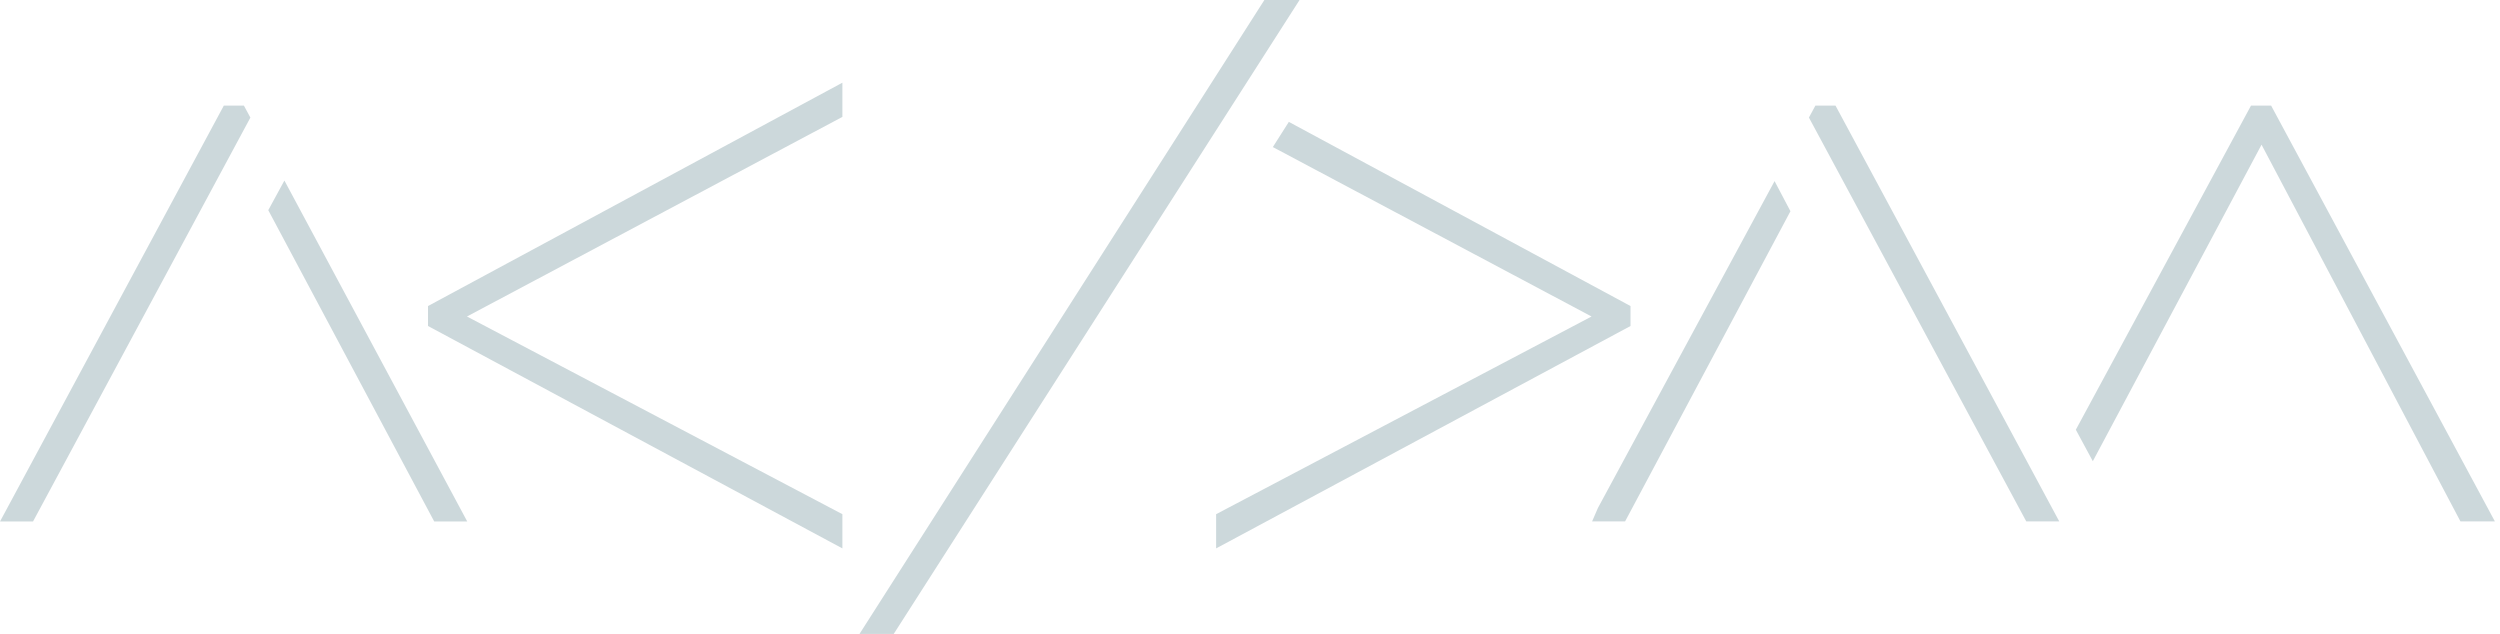
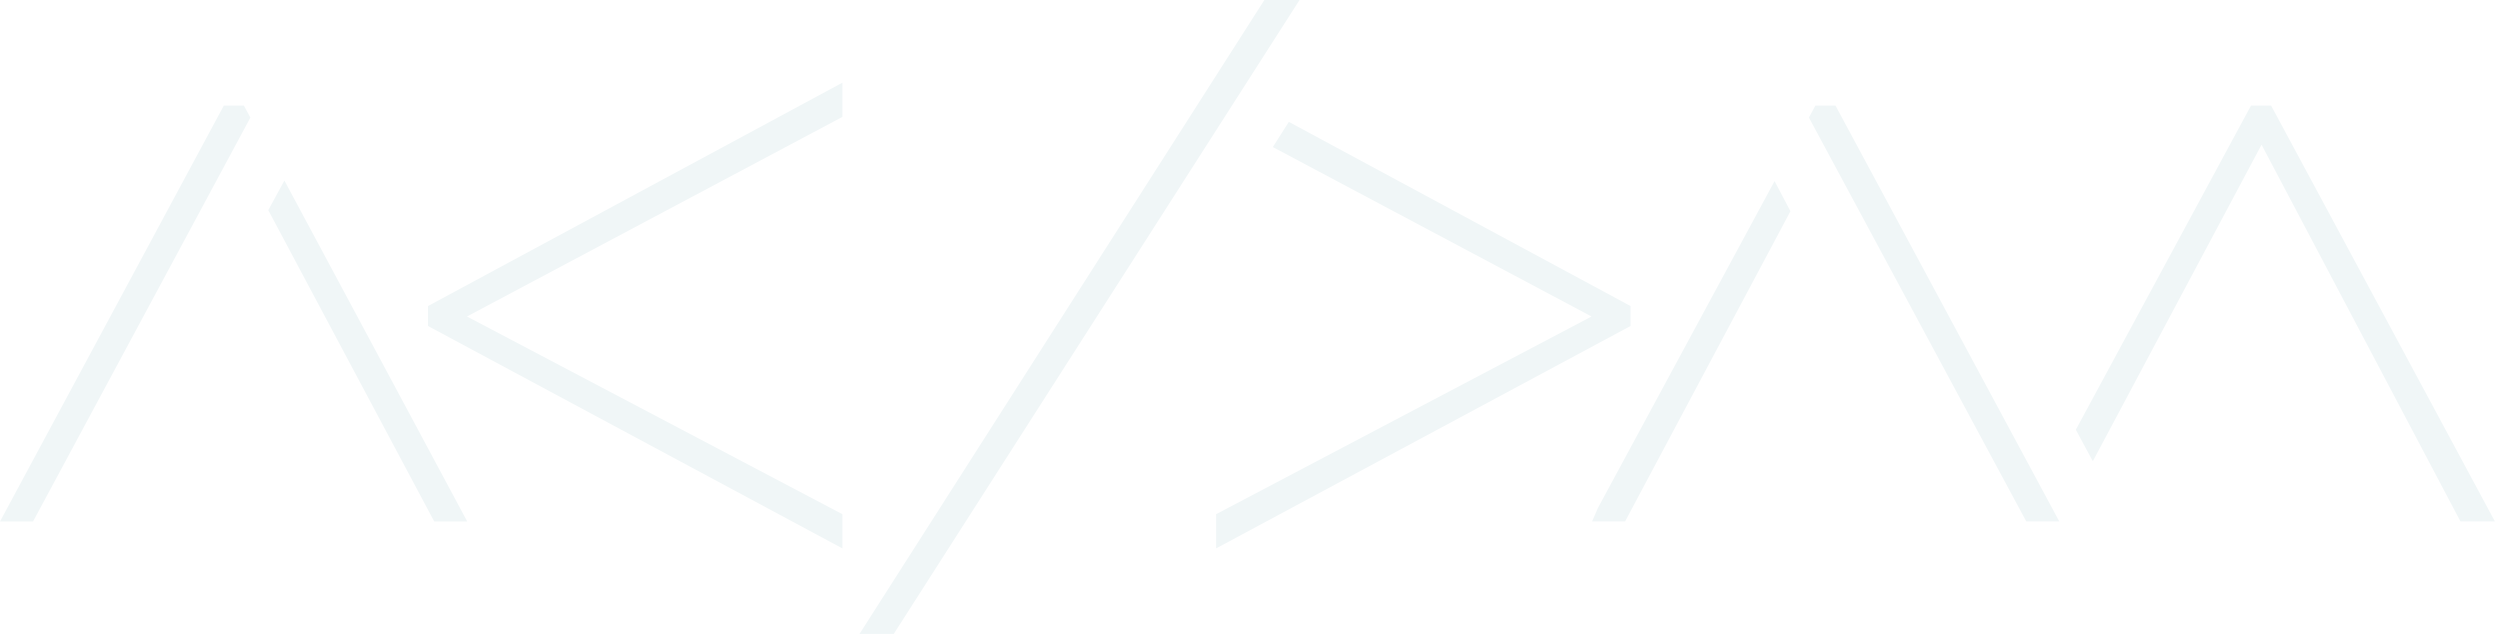
<svg xmlns="http://www.w3.org/2000/svg" preserveAspectRatio="xMidYMid" width="142" height="36" viewBox="0 0 142 36">
-   <path d="M139.754,29.616 C139.754,29.616 128.456,8.218 128.456,8.218 C128.456,8.218 118.872,26.196 118.872,26.196 C118.872,26.196 117.907,24.409 117.907,24.409 C117.907,24.409 127.858,5.997 127.858,5.997 C127.858,5.997 128.999,5.997 128.999,5.997 C128.999,5.997 141.710,29.616 141.710,29.616 C141.710,29.616 139.754,29.616 139.754,29.616 ZM102.747,6.677 C102.747,6.677 103.115,5.997 103.115,5.997 C103.115,5.997 104.256,5.997 104.256,5.997 C104.256,5.997 116.966,29.616 116.966,29.616 C116.966,29.616 115.092,29.616 115.092,29.616 C115.092,29.616 102.747,6.677 102.747,6.677 ZM90.431,29.616 C90.431,29.616 90.764,28.849 90.764,28.849 C90.764,28.849 100.796,10.287 100.796,10.287 C100.796,10.287 101.697,11.998 101.697,11.998 C101.697,11.998 92.305,29.616 92.305,29.616 C92.305,29.616 90.431,29.616 90.431,29.616 ZM69.076,29.206 C69.076,29.206 90.400,17.977 90.400,17.977 C90.400,17.977 72.297,8.353 72.297,8.353 C72.297,8.353 73.206,6.923 73.206,6.923 C73.206,6.923 92.613,17.383 92.613,17.383 C92.613,17.383 92.613,18.517 92.613,18.517 C92.613,18.517 69.076,31.149 69.076,31.149 C69.076,31.149 69.076,29.206 69.076,29.206 ZM48.819,36.008 C48.819,36.008 71.817,0.000 71.817,0.000 C71.817,0.000 73.814,0.000 73.814,0.000 C73.814,0.000 50.763,36.008 50.763,36.008 C50.763,36.008 48.819,36.008 48.819,36.008 ZM24.311,17.383 C24.311,17.383 47.848,4.697 47.848,4.697 C47.848,4.697 47.848,6.640 47.848,6.640 C47.848,6.640 26.524,17.977 26.524,17.977 C26.524,17.977 47.848,29.206 47.848,29.206 C47.848,29.206 47.848,31.149 47.848,31.149 C47.848,31.149 24.311,18.517 24.311,18.517 C24.311,18.517 24.311,17.383 24.311,17.383 ZM24.663,29.618 C24.663,29.618 15.238,11.938 15.238,11.938 C15.238,11.938 16.154,10.255 16.154,10.255 C16.154,10.255 26.538,29.618 26.538,29.618 C26.538,29.618 24.663,29.618 24.663,29.618 ZM1.958,29.618 C1.958,29.618 1.877,29.618 1.877,29.618 C1.877,29.618 1.958,29.618 1.958,29.618 C1.958,29.618 1.958,29.618 1.958,29.618 ZM0.002,29.618 C0.002,29.618 12.713,5.999 12.713,5.999 C12.713,5.999 13.854,5.999 13.854,5.999 C13.854,5.999 14.222,6.679 14.222,6.679 C14.222,6.679 1.877,29.618 1.877,29.618 C1.877,29.618 0.002,29.618 0.002,29.618 Z" id="path-1" fill="#ccd8db" fill-rule="evenodd" />
+   <path d="M139.754,29.616 C139.754,29.616 128.456,8.218 128.456,8.218 C128.456,8.218 118.872,26.196 118.872,26.196 C118.872,26.196 117.907,24.409 117.907,24.409 C117.907,24.409 127.858,5.997 127.858,5.997 C127.858,5.997 128.999,5.997 128.999,5.997 C128.999,5.997 141.710,29.616 141.710,29.616 C141.710,29.616 139.754,29.616 139.754,29.616 ZM102.747,6.677 C102.747,6.677 103.115,5.997 103.115,5.997 C103.115,5.997 104.256,5.997 104.256,5.997 C104.256,5.997 116.966,29.616 116.966,29.616 C116.966,29.616 115.092,29.616 115.092,29.616 C115.092,29.616 102.747,6.677 102.747,6.677 ZM90.431,29.616 C90.431,29.616 90.764,28.849 90.764,28.849 C90.764,28.849 100.796,10.287 100.796,10.287 C100.796,10.287 101.697,11.998 101.697,11.998 C101.697,11.998 92.305,29.616 92.305,29.616 C92.305,29.616 90.431,29.616 90.431,29.616 ZM69.076,29.206 C69.076,29.206 90.400,17.977 90.400,17.977 C90.400,17.977 72.297,8.353 72.297,8.353 C72.297,8.353 73.206,6.923 73.206,6.923 C73.206,6.923 92.613,17.383 92.613,17.383 C92.613,17.383 92.613,18.517 92.613,18.517 C92.613,18.517 69.076,31.149 69.076,31.149 C69.076,31.149 69.076,29.206 69.076,29.206 ZM48.819,36.008 C48.819,36.008 71.817,0.000 71.817,0.000 C71.817,0.000 73.814,0.000 73.814,0.000 C73.814,0.000 50.763,36.008 50.763,36.008 C50.763,36.008 48.819,36.008 48.819,36.008 ZM24.311,17.383 C24.311,17.383 47.848,4.697 47.848,4.697 C47.848,4.697 47.848,6.640 47.848,6.640 C47.848,6.640 26.524,17.977 26.524,17.977 C26.524,17.977 47.848,29.206 47.848,29.206 C47.848,29.206 47.848,31.149 47.848,31.149 C47.848,31.149 24.311,18.517 24.311,18.517 C24.311,18.517 24.311,17.383 24.311,17.383 ZM24.663,29.618 C24.663,29.618 15.238,11.938 15.238,11.938 C15.238,11.938 16.154,10.255 16.154,10.255 C16.154,10.255 26.538,29.618 26.538,29.618 C26.538,29.618 24.663,29.618 24.663,29.618 ZM1.958,29.618 C1.958,29.618 1.877,29.618 1.877,29.618 C1.877,29.618 1.958,29.618 1.958,29.618 C1.958,29.618 1.958,29.618 1.958,29.618 ZM0.002,29.618 C0.002,29.618 12.713,5.999 12.713,5.999 C12.713,5.999 13.854,5.999 13.854,5.999 C13.854,5.999 14.222,6.679 14.222,6.679 C14.222,6.679 1.877,29.618 1.877,29.618 C1.877,29.618 0.002,29.618 0.002,29.618 Z" id="path-1" fill="#f0f6f7" fill-rule="evenodd" />
</svg>
